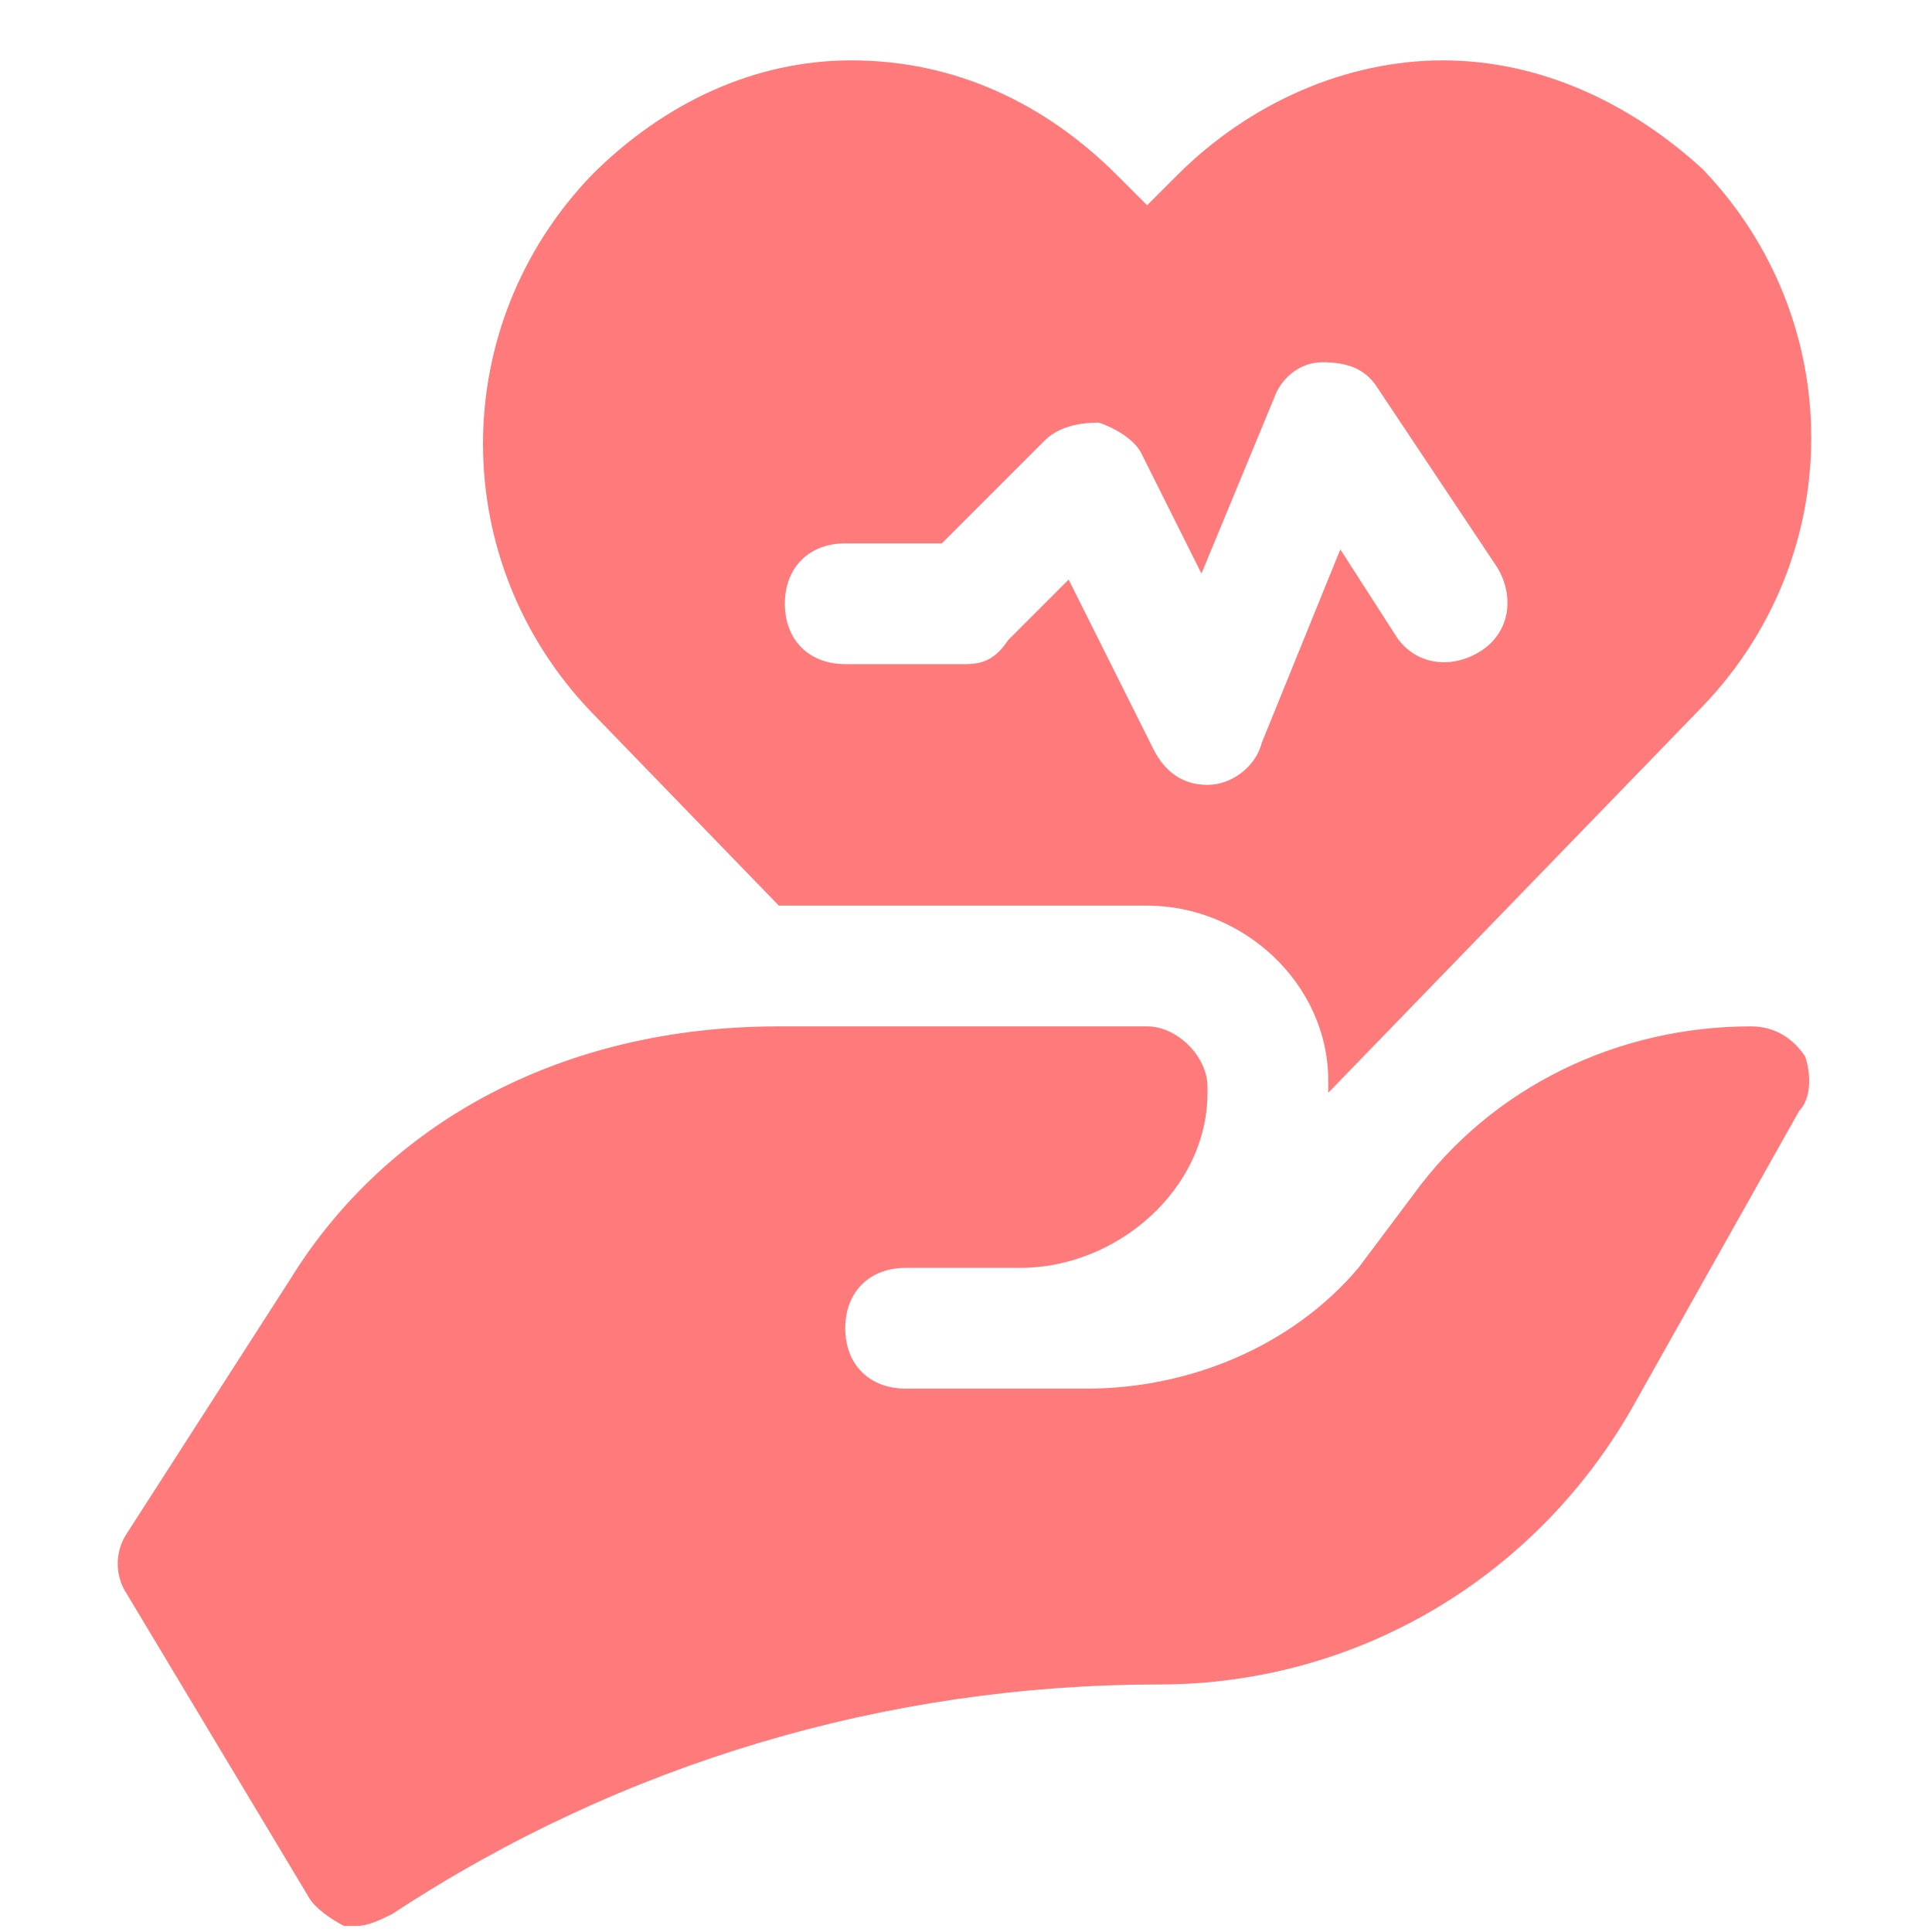
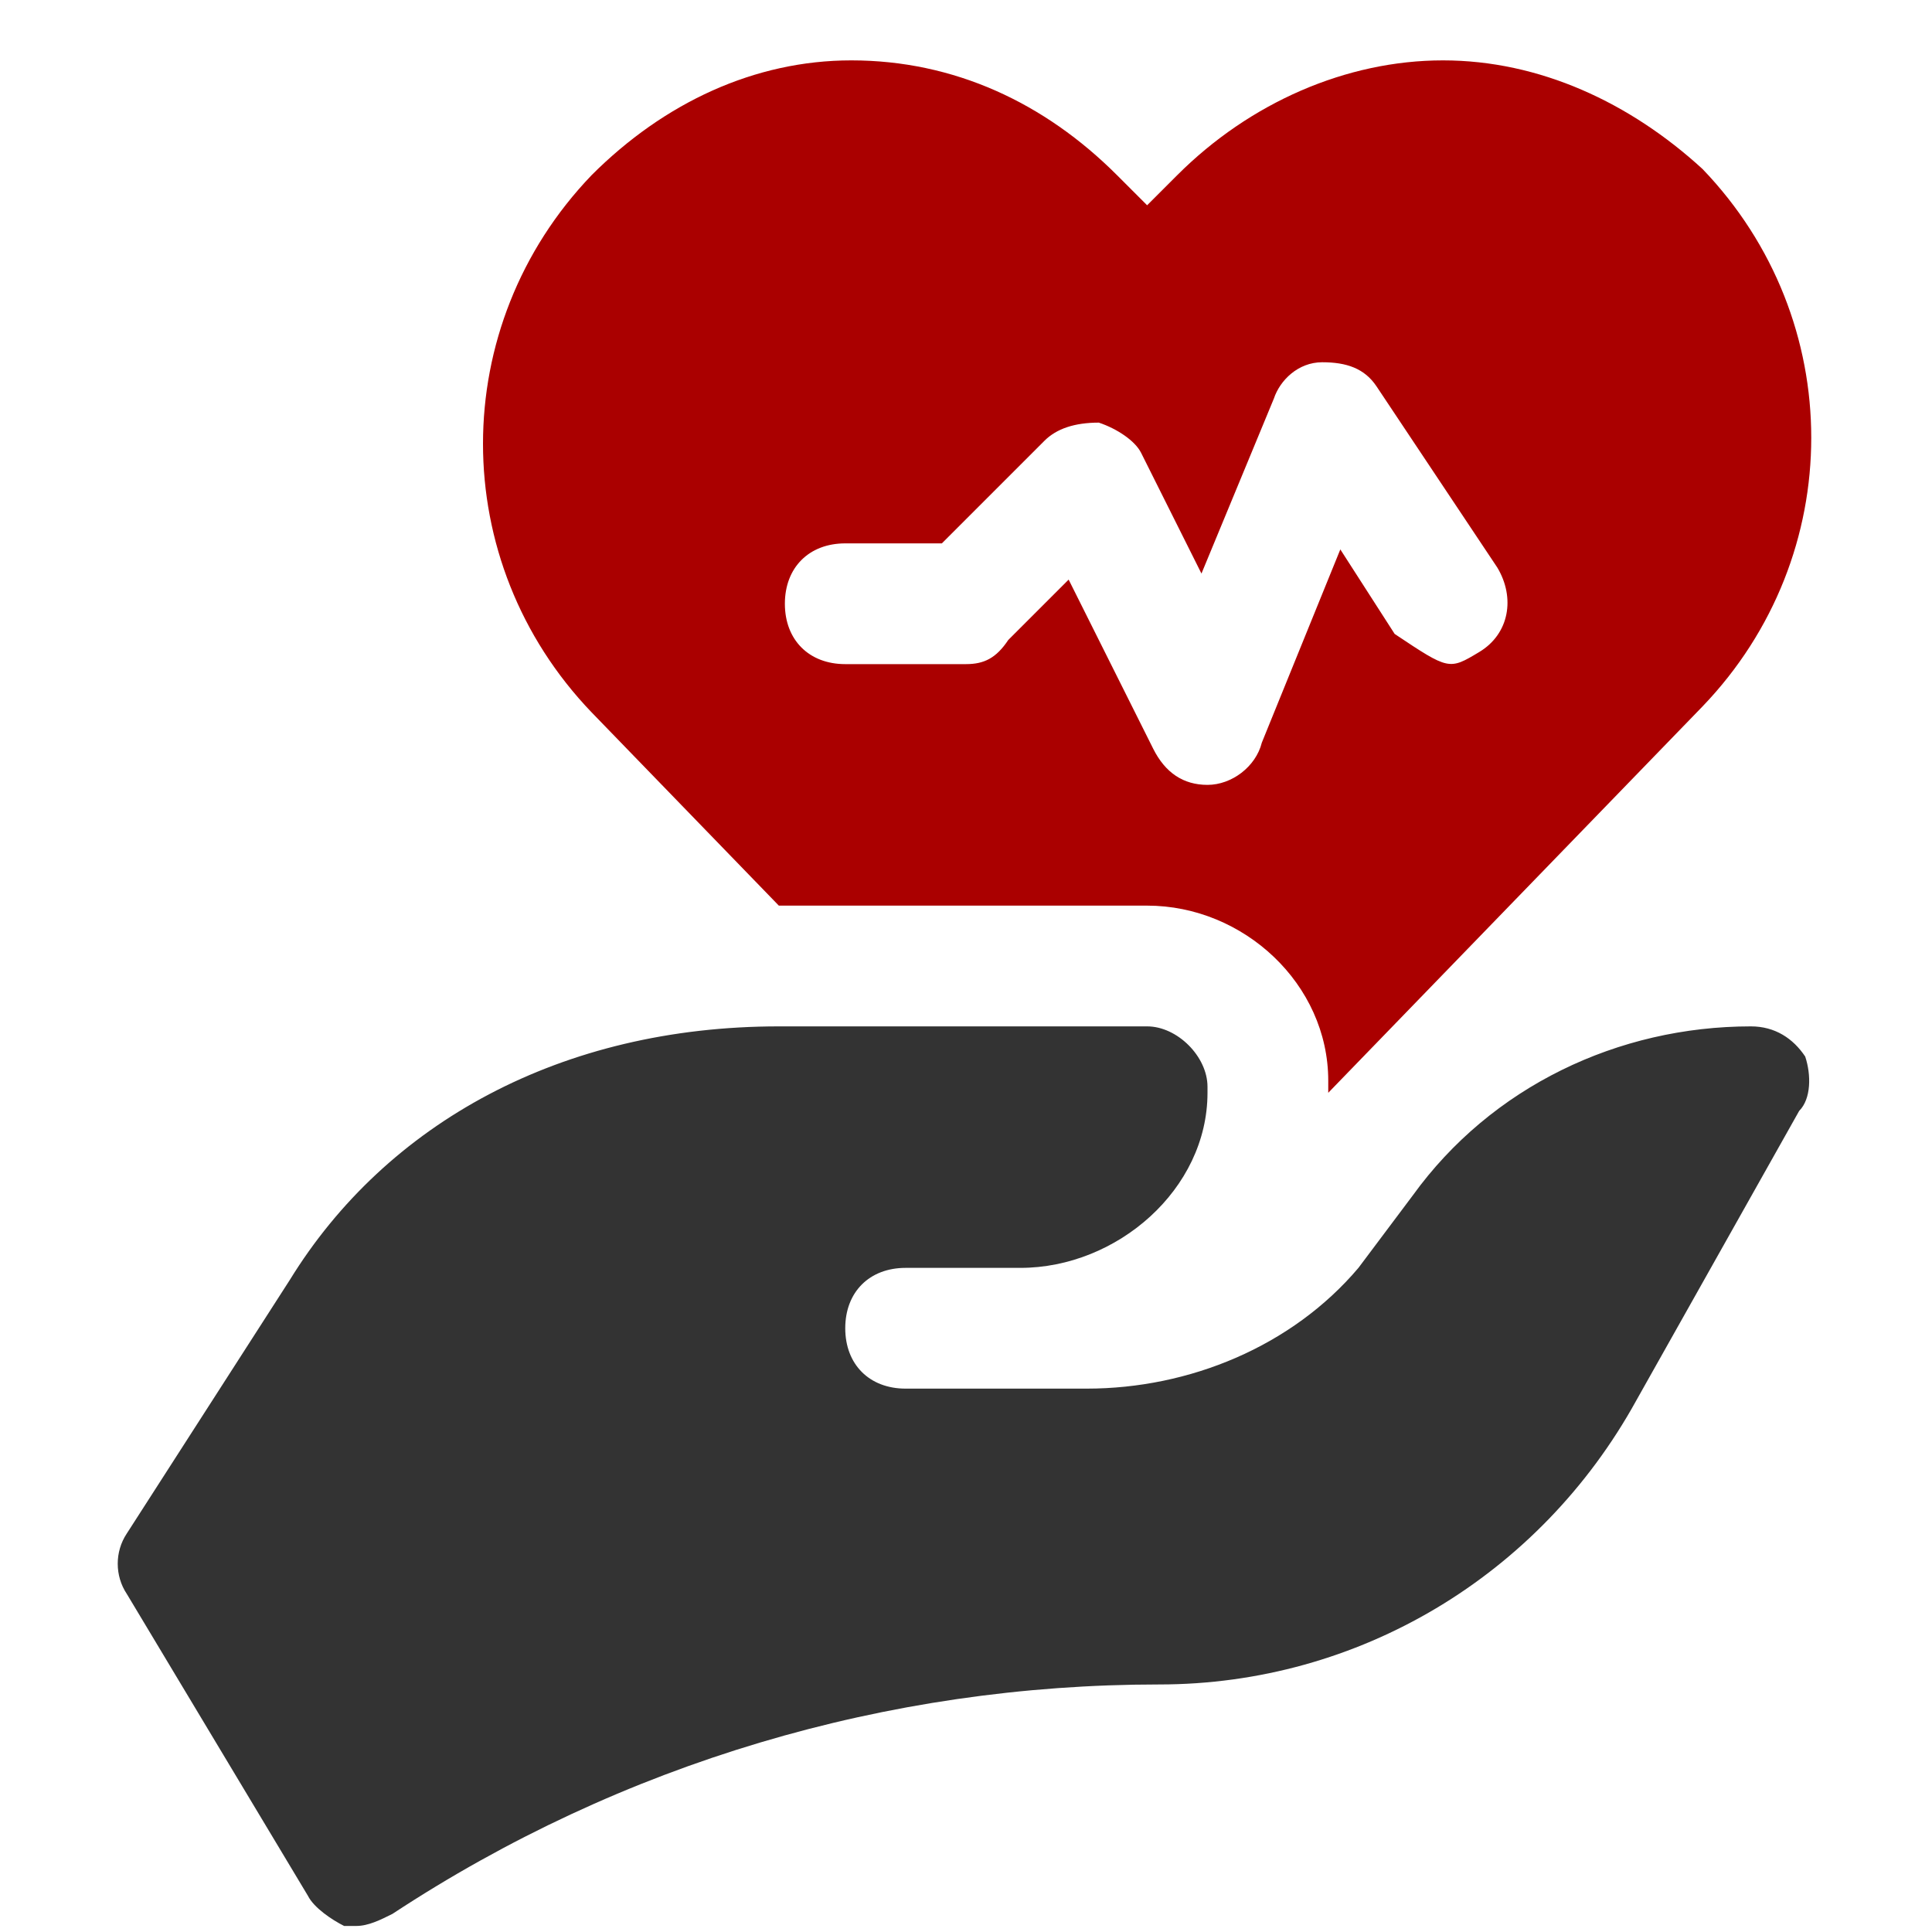
- <svg xmlns="http://www.w3.org/2000/svg" version="1.1" id="Icons" viewBox="0 0 32 32" xml:space="preserve" fill="#ff7a7a">
+ <svg xmlns="http://www.w3.org/2000/svg" version="1.1" id="Icons" viewBox="0 0 32 32" xml:space="preserve">
+   <defs id="defs2" />
  <g id="SVGRepo_bgCarrier" stroke-width="0" />
  <g id="SVGRepo_tracerCarrier" stroke-linecap="round" stroke-linejoin="round" />
  <g id="SVGRepo_iconCarrier">
-     <style type="text/css"> .st0{fill:none;stroke:#ff7a7a;stroke-width:2;stroke-linecap:round;stroke-linejoin:round;stroke-miterlimit:10;} </style>
-     <path d="M29.9,17.5C29.7,17.2,29.4,17,29,17c-2.2,0-4.3,1-5.6,2.8L22.5,21c-1.1,1.3-2.8,2-4.5,2h-3c-0.6,0-1-0.4-1-1s0.4-1,1-1h1.9 c1.6,0,3.1-1.3,3.1-2.9c0,0,0-0.1,0-0.1c0-0.5-0.5-1-1-1l-6.1,0c-3.6,0-6.5,1.6-8.1,4.2l-2.7,4.2c-0.2,0.3-0.2,0.7,0,1l3,5 c0.1,0.2,0.4,0.4,0.6,0.5c0.1,0,0.1,0,0.2,0c0.2,0,0.4-0.1,0.6-0.2c3.8-2.5,8.2-3.8,12.7-3.8c3.3,0,6.3-1.8,7.9-4.7l2.7-4.8 C30,18.2,30,17.8,29.9,17.5z" />
-     <path d="M12.9,15C12.9,15,12.9,15,12.9,15l6.1,0c1.6,0,3,1.3,3,2.9l0,0.2c0,0,0,0,0,0l6.2-6.4c2.4-2.5,2.4-6.4,0-8.9 C27,1.7,25.5,1,23.9,1c-1.6,0-3.2,0.7-4.4,1.9L19,3.4l-0.5-0.5C17.3,1.7,15.8,1,14.1,1C12.5,1,11,1.7,9.8,2.9 c-2.4,2.5-2.4,6.4,0,8.9L12.9,15z M14,9h1.6l1.7-1.7C17.5,7.1,17.8,7,18.2,7c0.3,0.1,0.6,0.3,0.7,0.5l1,2l1.2-2.9 C21.2,6.3,21.5,6,21.9,6c0.4,0,0.7,0.1,0.9,0.4l2,3c0.3,0.5,0.2,1.1-0.3,1.4c-0.5,0.3-1.1,0.2-1.4-0.3l-0.9-1.4l-1.3,3.2 C20.8,12.7,20.4,13,20,13c0,0,0,0,0,0c-0.4,0-0.7-0.2-0.9-0.6l-1.4-2.8l-1,1C16.5,10.9,16.3,11,16,11h-2c-0.6,0-1-0.4-1-1 S13.4,9,14,9z" />
+     <style type="text/css" id="style1">
+       .theme-fill {
+         fill: #333333;
+       }
+ 
+       @media (prefers-color-scheme: dark) {
+         .theme-fill {
+           fill: #cccccc;
+         }
+       }
+ 
+       .st0 {
+         fill: none;
+         stroke: #ff7a7a;
+         stroke-width: 2;
+         stroke-linecap: round;
+         stroke-linejoin: round;
+         stroke-miterlimit: 10;
+       }
+     </style>
+     <path class="theme-fill" d="M29.9,17.5C29.7,17.2,29.4,17,29,17c-2.2,0-4.3,1-5.6,2.8L22.5,21c-1.1,1.3-2.8,2-4.5,2h-3c-0.6,0-1-0.4-1-1s0.4-1,1-1h1.9 c1.6,0,3.1-1.3,3.1-2.9c0,0,0-0.1,0-0.1c0-0.5-0.5-1-1-1l-6.1,0c-3.6,0-6.5,1.6-8.1,4.2l-2.7,4.2c-0.2,0.3-0.2,0.7,0,1l3,5 c0.1,0.2,0.4,0.4,0.6,0.5c0.1,0,0.1,0,0.2,0c0.2,0,0.4-0.1,0.6-0.2c3.8-2.5,8.2-3.8,12.7-3.8c3.3,0,6.3-1.8,7.9-4.7l2.7-4.8 C30,18.2,30,17.8,29.9,17.5z" id="path1" />
+     <path d="M12.9,15C12.9,15,12.9,15,12.9,15l6.1,0c1.6,0,3,1.3,3,2.9l0,0.2c0,0,0,0,0,0l6.2-6.4c2.4-2.5,2.4-6.4,0-8.9 C27,1.7,25.5,1,23.9,1c-1.6,0-3.2,0.7-4.4,1.9L19,3.4l-0.5-0.5C17.3,1.7,15.8,1,14.1,1C12.5,1,11,1.7,9.8,2.9 c-2.4,2.5-2.4,6.4,0,8.9L12.9,15z M14,9h1.6l1.7-1.7C17.5,7.1,17.8,7,18.2,7c0.3,0.1,0.6,0.3,0.7,0.5l1,2l1.2-2.9 C21.2,6.3,21.5,6,21.9,6c0.4,0,0.7,0.1,0.9,0.4l2,3c0.3,0.5,0.2,1.1-0.3,1.4c-0.5,0.3-0.5,0.3-1.4-0.3l-0.9-1.4l-1.3,3.2 C20.8,12.7,20.4,13,20,13c0,0,0,0,0,0c-0.4,0-0.7-0.2-0.9-0.6l-1.4-2.8l-1,1C16.5,10.9,16.3,11,16,11h-2c-0.6,0-1-0.4-1-1 S13.4,9,14,9z" id="path2" style="fill:#aa0000" />
  </g>
</svg>
